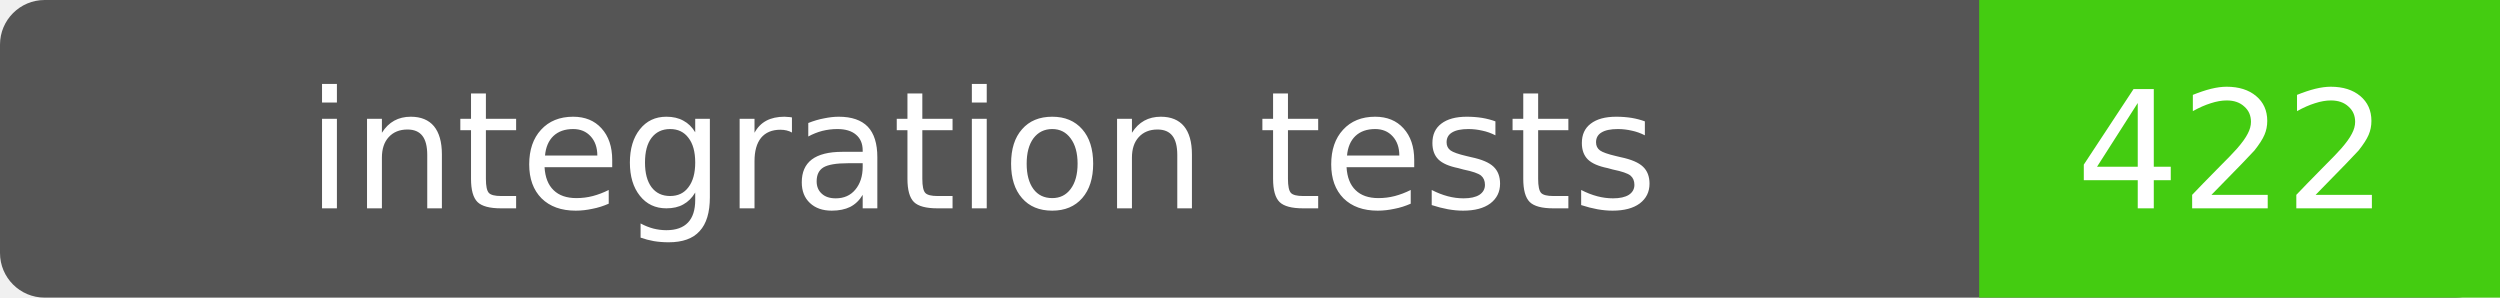
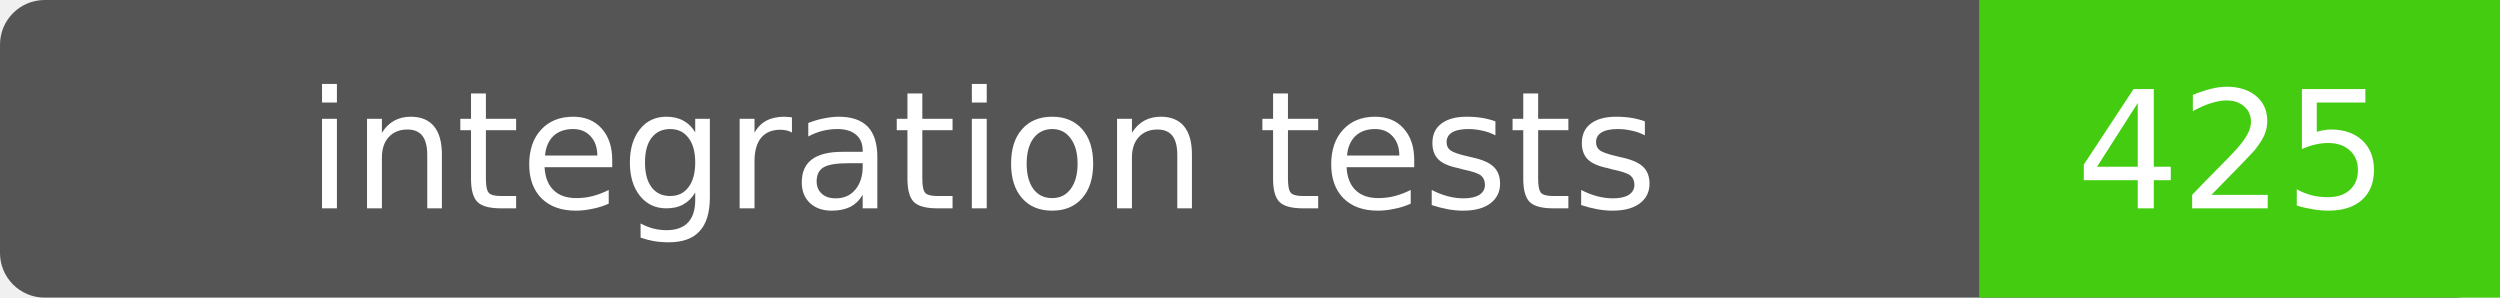
- <svg xmlns="http://www.w3.org/2000/svg" width="168" height="20" role="img" aria-label="integration tests: 422">
+ <svg xmlns="http://www.w3.org/2000/svg" width="168" height="20" role="img" aria-label="integration tests: 425">
  <rect width="168" height="20" rx="3" fill="#555" />
  <path fill="#4c1" d="M133 0h35v20H133z" />
  <g fill="#fff" text-anchor="middle" font-family="Verdana,DejaVu Sans,sans-serif" font-size="11">
    <text x="66" y="14">integration tests</text>
-     <text x="150" y="14">422</text>
+     <text x="150" y="14">425</text>
  </g>
</svg>
